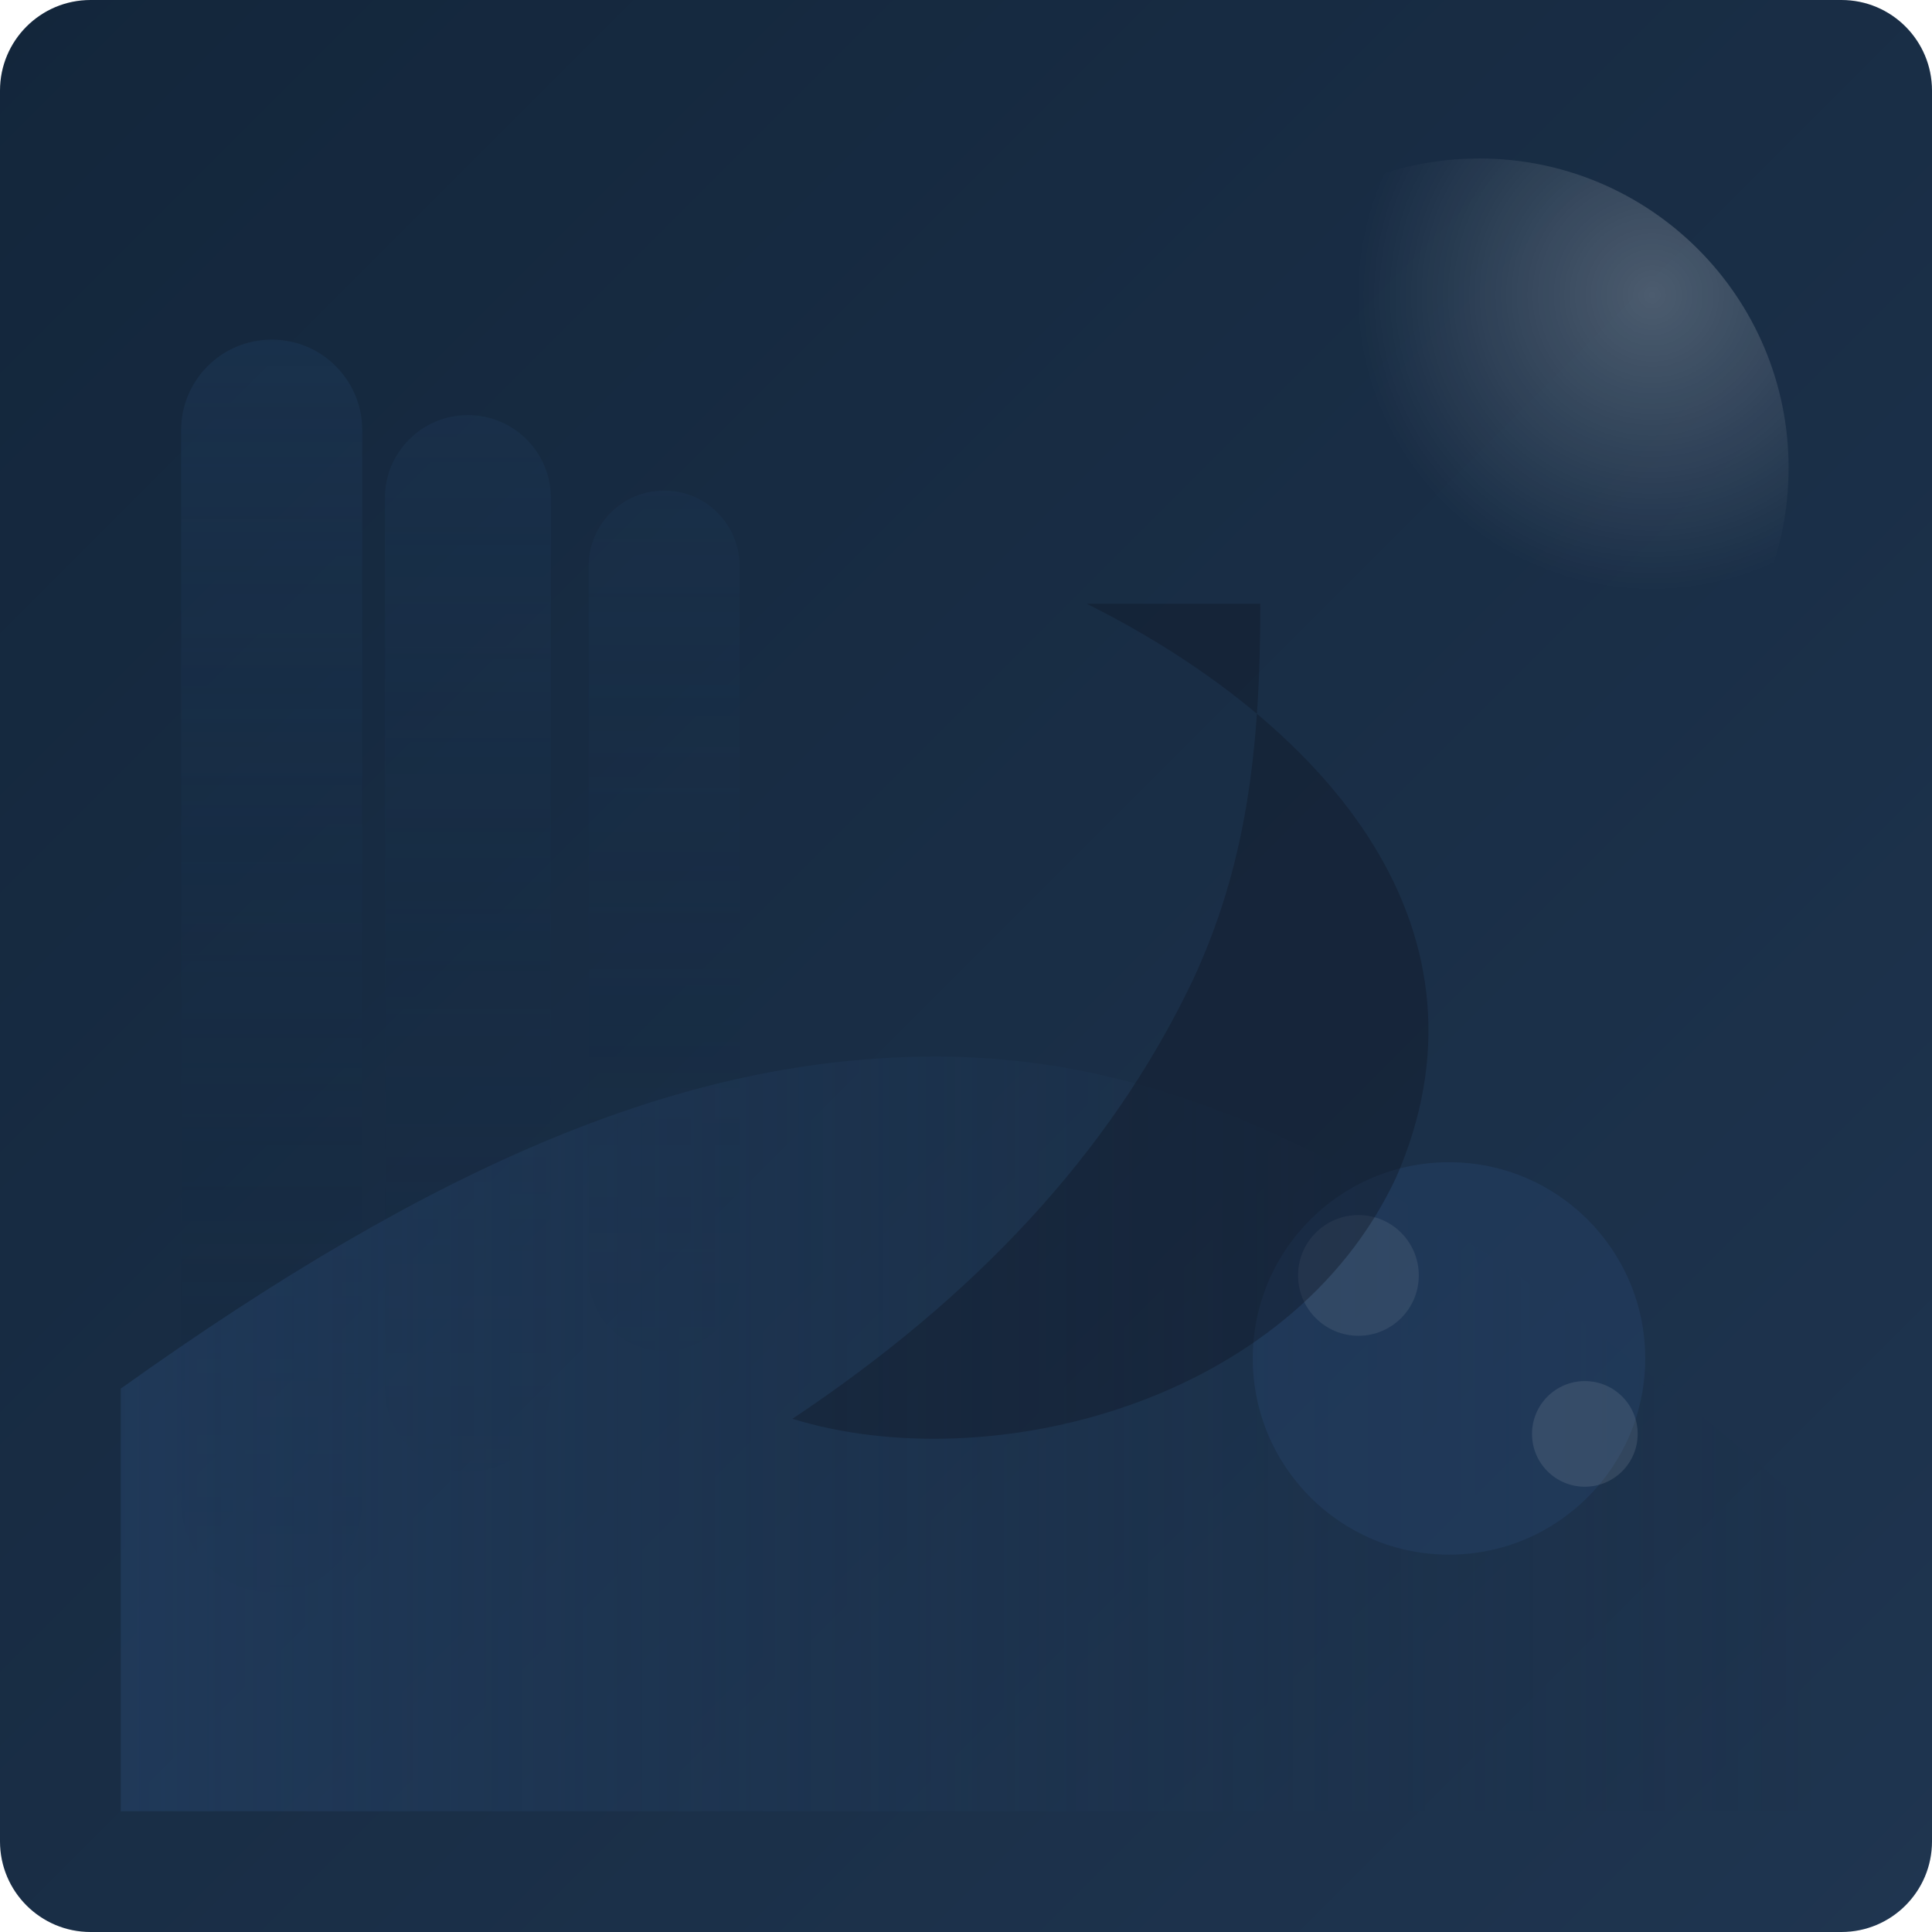
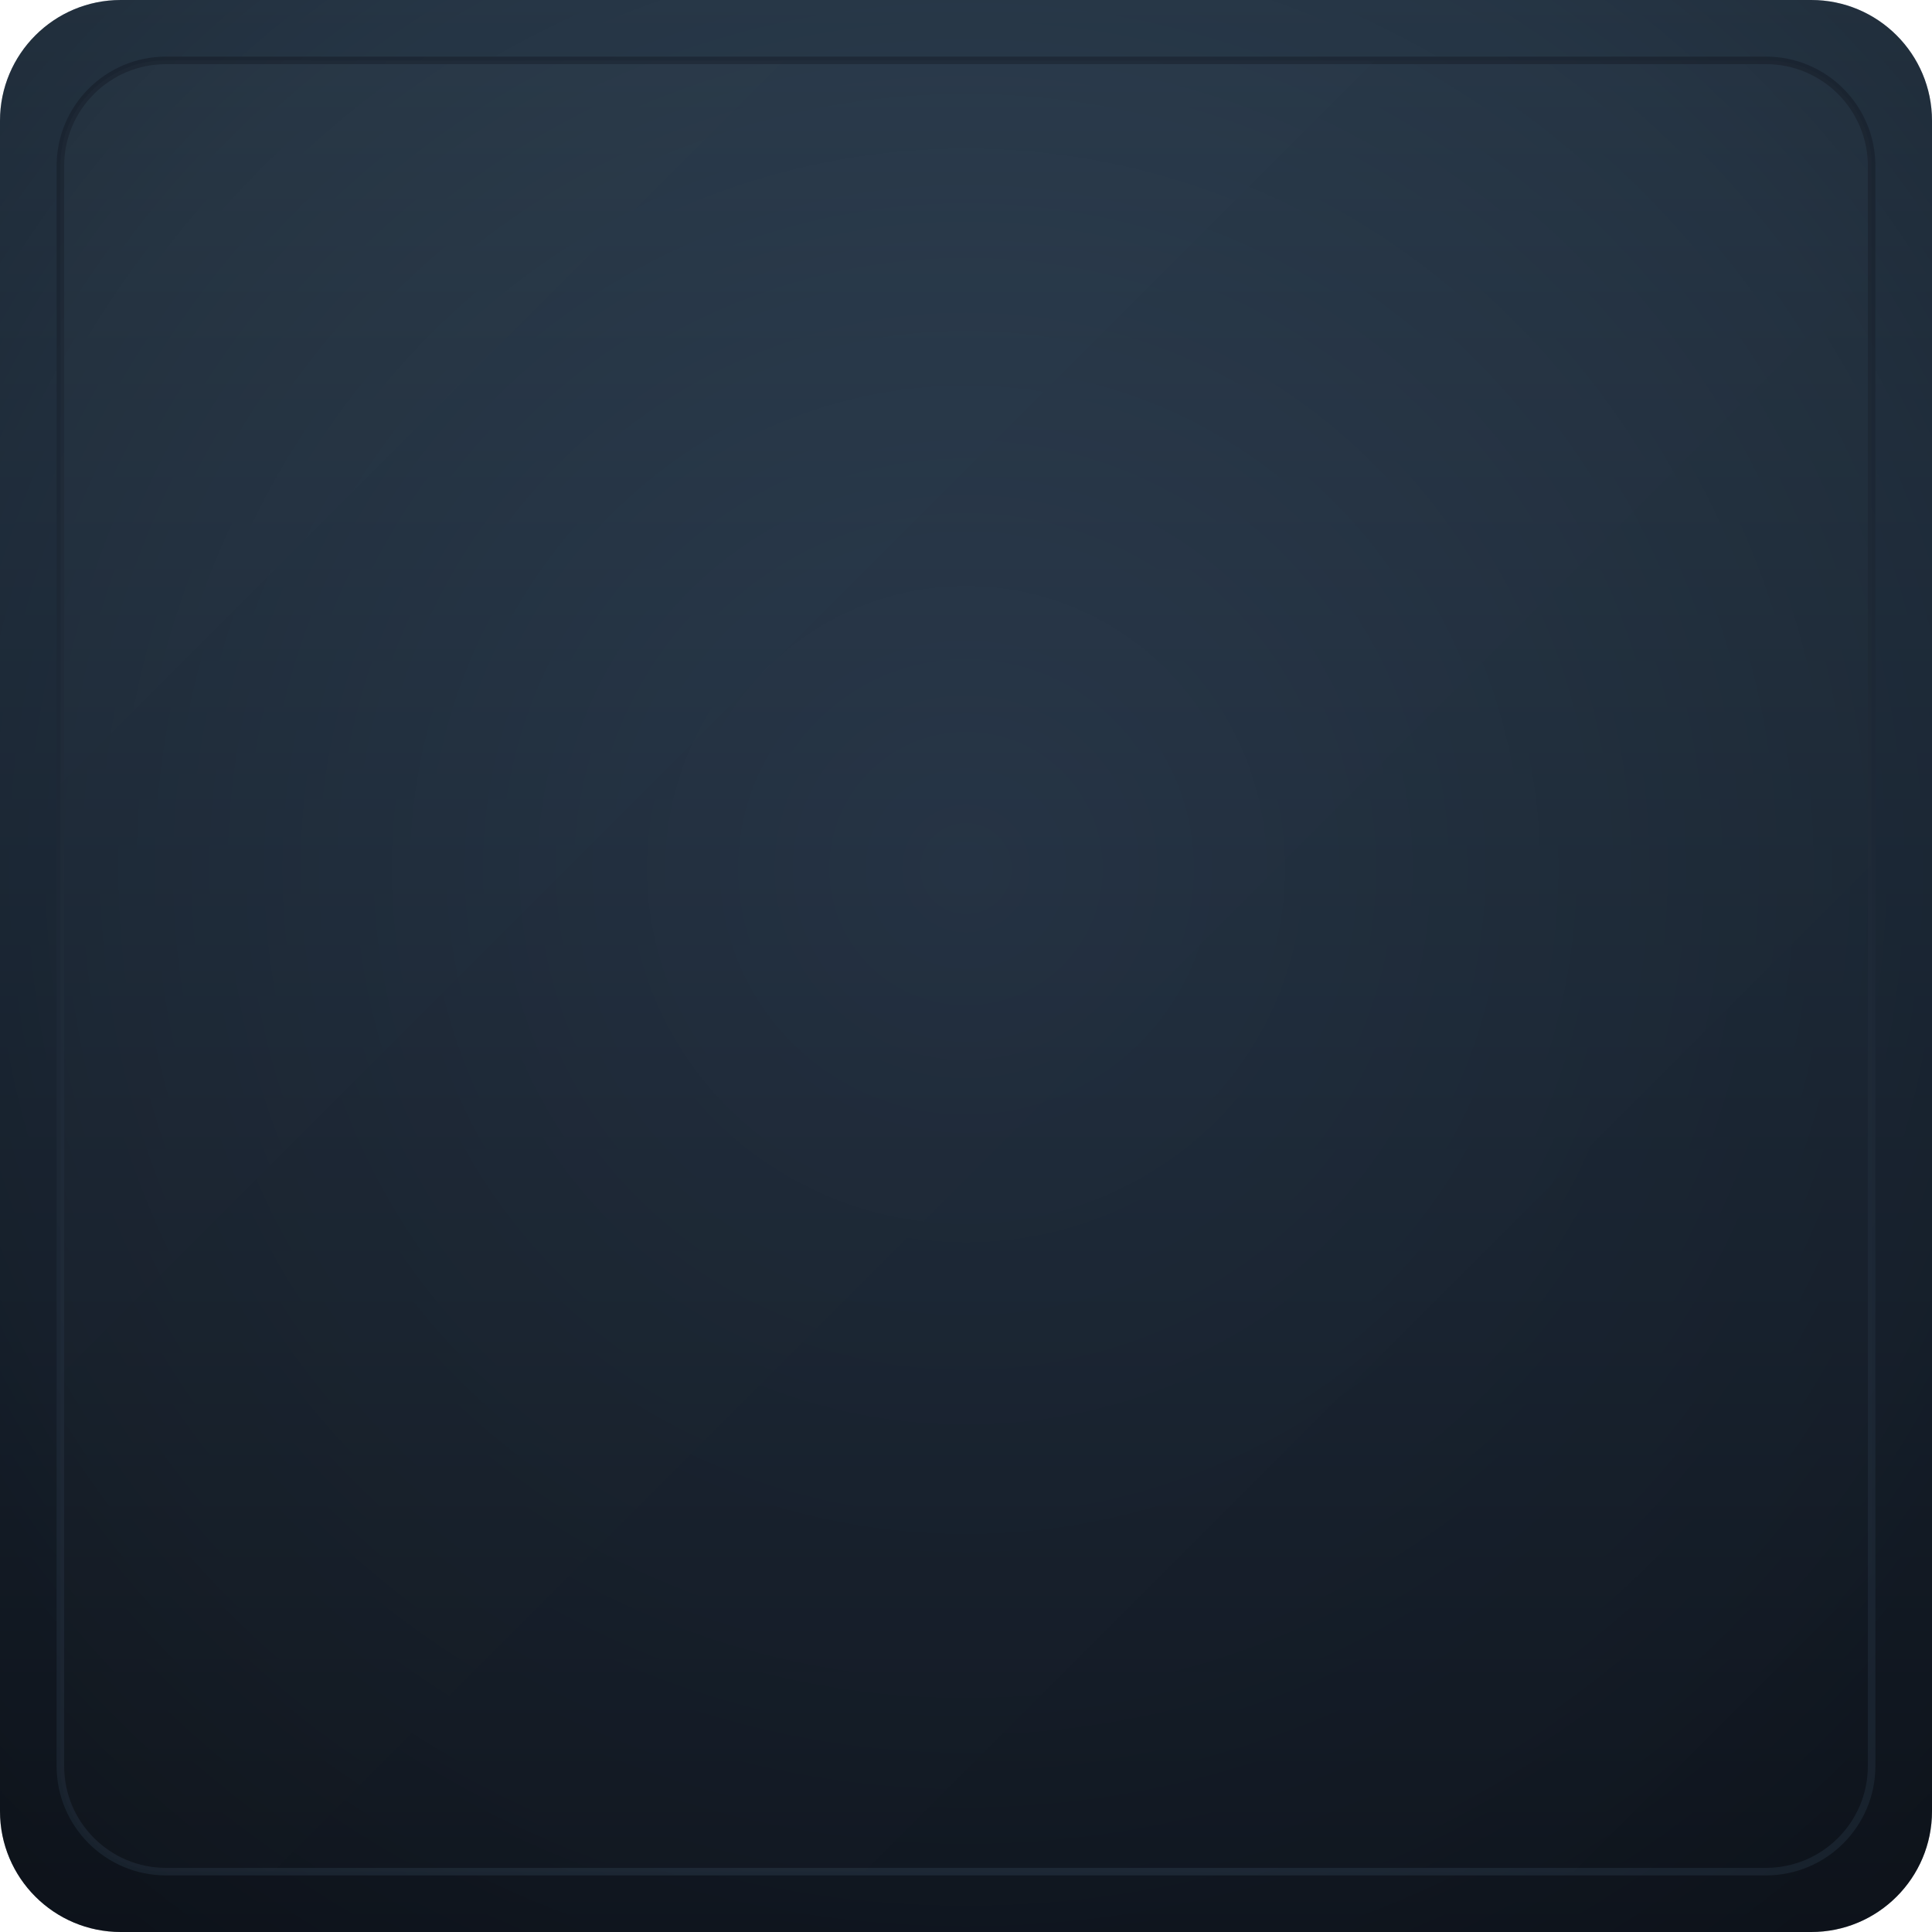
<svg xmlns="http://www.w3.org/2000/svg" width="1024" height="1024" viewBox="0 0 1024 1024" role="img" aria-labelledby="title desc">
  <defs>
-     <linearGradient id="bg" x1="0%" y1="0%" x2="100%" y2="100%">
-       <stop offset="0%" stop-color="#13263b" />
-       <stop offset="100%" stop-color="#1f3550" />
+     <linearGradient id="background" x1="0%" y1="0%" x2="0%" y2="100%">
+       <stop offset="0%" stop-color="#304458" />
+       <stop offset="45%" stop-color="#223142" />
+       <stop offset="100%" stop-color="#141c28" />
    </linearGradient>
-     <radialGradient id="highlight" cx="78%" cy="22%" r="48%">
-       <stop offset="0%" stop-color="rgba(255, 255, 255, 0.22)" />
-       <stop offset="100%" stop-color="rgba(255, 255, 255, 0)" />
+     <linearGradient id="gloss" x1="0%" y1="0%" x2="100%" y2="100%">
+       <stop offset="0%" stop-color="#ffffff" stop-opacity="0.12" />
+       <stop offset="100%" stop-color="#ffffff" stop-opacity="0" />
+     </linearGradient>
+     <radialGradient id="vignette" cx="50%" cy="45%" r="70%">
+       <stop offset="0%" stop-color="#000000" stop-opacity="0" />
+       <stop offset="75%" stop-color="#000000" stop-opacity="0.22" />
+       <stop offset="100%" stop-color="#000000" stop-opacity="0.35" />
    </radialGradient>
-     <linearGradient id="curve" x1="0%" y1="0%" x2="100%" y2="0%">
-       <stop offset="0%" stop-color="#233f63" stop-opacity="0.65" />
-       <stop offset="100%" stop-color="#1a2f47" stop-opacity="0.1" />
-     </linearGradient>
-     <linearGradient id="bars" x1="0%" y1="0%" x2="0%" y2="100%">
-       <stop offset="0%" stop-color="#1d3857" stop-opacity="0.85" />
-       <stop offset="100%" stop-color="#112439" stop-opacity="0.2" />
-     </linearGradient>
  </defs>
-   <rect width="1024" height="1024" fill="url(#bg)" rx="48" />
-   <rect x="96" y="180" width="96" height="664" rx="48" fill="url(#bars)" opacity="0.6" />
-   <rect x="204" y="220" width="88" height="560" rx="44" fill="url(#bars)" opacity="0.45" />
-   <rect x="312" y="260" width="80" height="456" rx="40" fill="url(#bars)" opacity="0.35" />
-   <circle cx="784" cy="248" r="164" fill="url(#highlight)" />
-   <path d="M64 736c168-120 300-176 432-176s264 64 464 240v160H64V736Z" fill="url(#curve)" />
-   <circle cx="768" cy="720" r="104" fill="rgba(35, 63, 99, 0.55)" />
-   <circle cx="720" cy="676" r="32" fill="rgba(255, 255, 255, 0.08)" />
-   <circle cx="840" cy="760" r="28" fill="rgba(255, 255, 255, 0.1)" />
-   <path d="M576 320c64 32 120 76 152 128s40 112 12 176c-56 120-216 160-320 128 96-64 168-140 212-232 28-60 36-120 36-200Z" fill="rgba(15, 24, 38, 0.4)" />
+   <rect width="1024" height="1024" fill="url(#background)" rx="64" />
+   <rect x="32" y="32" width="960" height="960" rx="56" fill="none" stroke="#243243" stroke-width="4" />
+   <rect x="32" y="32" width="960" height="960" rx="56" fill="url(#gloss)" opacity="0.18" />
+   <rect width="1024" height="1024" fill="url(#vignette)" rx="64" />
</svg>
